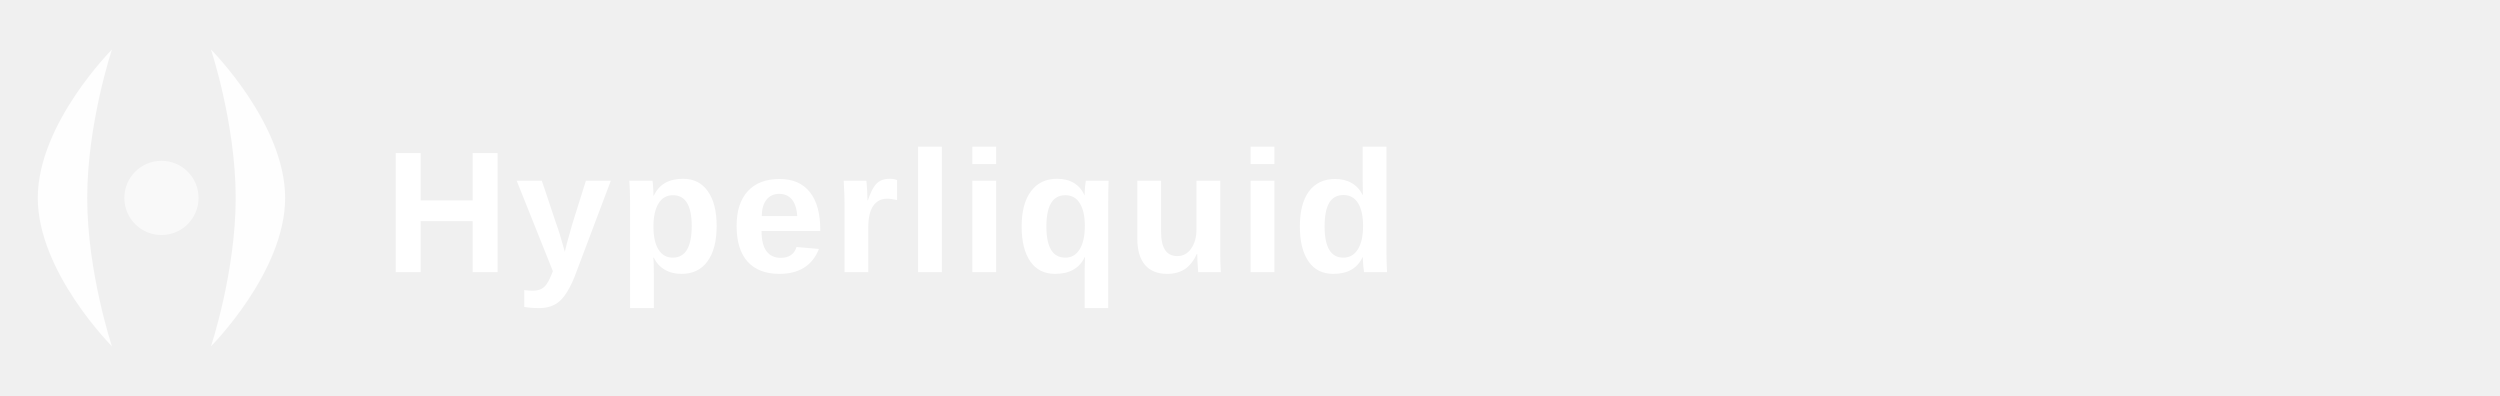
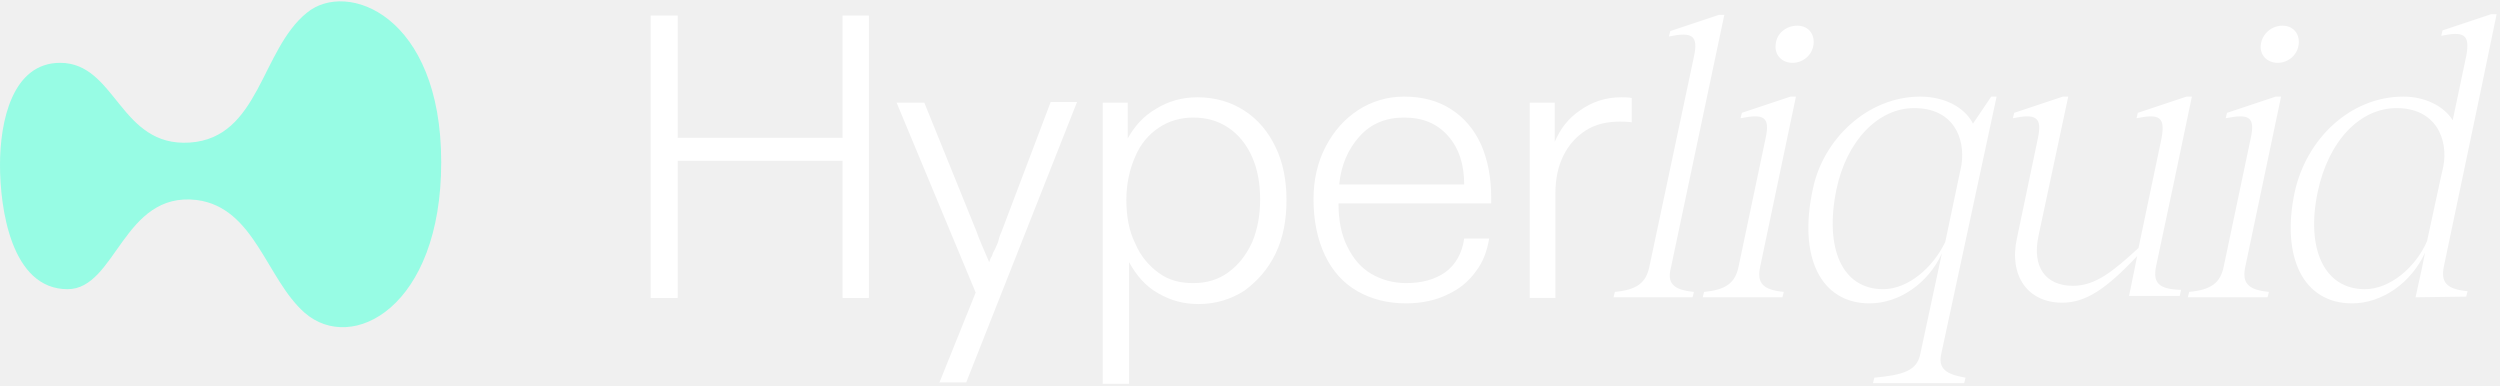
- <svg xmlns="http://www.w3.org/2000/svg" viewBox="0 0 200 32" width="120" height="19">
-   <g fill="#ffffff">
-     <path d="M8 4 C8 4 2 10 2 16 C2 22 8 28 8 28 C8 28 6 22 6 16 C6 10 8 4 8 4 Z" opacity="0.9" />
-     <path d="M16 4 C16 4 22 10 22 16 C22 22 16 28 16 28 C16 28 18 22 18 16 C18 10 16 4 16 4 Z" opacity="0.9" />
-     <ellipse cx="12" cy="16" rx="3" ry="3" opacity="0.6" />
-   </g>
-   <text x="30" y="22" font-family="Arial, sans-serif" font-size="14" font-weight="700" fill="#ffffff" letter-spacing="0.5">Hyperliquid</text>
+ <svg xmlns="http://www.w3.org/2000/svg" width="370" height="57" viewBox="0 0 370 57" fill="none">
+   <path d="M65.3 23.999C65.3 45.499 52.1 52.399 45.1 46.299C39.4 41.299 37.7 30.699 29.1 29.599C18.2 28.299 17.2 42.799 10 42.799C1.6 42.799 0 30.699 0 24.399C0 17.999 1.8 9.299 8.9 9.299C17.2 9.299 17.7 21.799 28.1 21.099C38.4 20.399 38.6 7.399 45.4 1.899C51.3 -3.001 65.3 2.199 65.3 23.999Z" fill="#97FCE4" />
+   <path d="M96.3 43.999V2.299H100.3V20.399H124.7V2.299H128.6V44.099H124.7V23.799H100.3V44.099H96.3V43.999Z" fill="white" />
+   <path d="M139 56.699L144.4 43.299L132.7 15.199H136.8L144.5 34.199C144.9 35.399 145.6 36.899 146.4 38.799C146.5 38.499 146.6 38.199 146.8 37.899C146.9 37.599 147 37.299 147.2 36.999C147.4 36.499 147.7 35.999 147.8 35.499C147.9 34.999 148.1 34.599 148.3 34.099L155.5 15.099H159.4L143 56.599H139V56.699Z" fill="white" />
+   <path d="M163.2 56.699V15.199H166.9V16.999C166.9 17.399 166.9 17.699 166.9 18.099C166.9 18.499 166.9 18.899 166.9 19.299C166.9 19.499 166.9 19.699 166.9 19.899C166.9 20.099 166.9 20.299 166.9 20.499C167.9 18.699 169.2 17.199 171.1 16.099C172.9 14.999 174.9 14.399 177.2 14.399C179.9 14.399 182.2 15.099 184.2 16.399C186.2 17.699 187.7 19.499 188.8 21.799C189.9 24.099 190.4 26.699 190.4 29.599C190.4 32.599 189.9 35.199 188.8 37.499C187.7 39.799 186.1 41.599 184.2 42.999C182.2 44.299 179.9 44.999 177.4 44.999C175.2 44.999 173.3 44.499 171.4 43.399C169.6 42.399 168.2 40.799 167.1 38.799C167.1 39.099 167.1 39.399 167.1 39.799C167.1 40.099 167.1 40.399 167.1 40.699C167.1 40.899 167.1 41.199 167.1 41.399C167.1 41.599 167.1 41.799 167.1 41.999V56.799H163.2V56.699ZM176.6 41.899C178.6 41.899 180.3 41.399 181.8 40.299C183.3 39.199 184.4 37.799 185.3 35.899C186.1 33.999 186.5 31.899 186.5 29.499C186.5 27.099 186.1 24.999 185.3 23.199C184.5 21.399 183.3 19.899 181.8 18.899C180.3 17.899 178.6 17.399 176.6 17.399C174.7 17.399 173 17.899 171.5 18.899C170 19.899 168.8 21.299 168 23.199C167.2 24.999 166.7 27.199 166.7 29.599C166.7 31.999 167.1 34.199 168 35.999C168.8 37.899 170 39.299 171.5 40.399C173 41.499 174.7 41.899 176.6 41.899Z" fill="white" />
+   <path d="M208.1 44.899C205.4 44.899 203 44.299 200.9 43.099C198.8 41.899 197.2 40.099 196.1 37.799C195 35.499 194.4 32.699 194.4 29.499C194.4 26.599 195 23.999 196.2 21.699C197.4 19.399 199 17.599 201 16.299C203 14.999 205.3 14.299 207.8 14.299C210.5 14.299 212.8 14.899 214.8 16.199C216.7 17.399 218.2 19.199 219.2 21.399C220.2 23.699 220.7 26.299 220.7 29.299V30.099H198.1C198.1 32.599 198.5 34.699 199.4 36.499C200.3 38.299 201.4 39.599 202.9 40.499C204.4 41.399 206.2 41.899 208.1 41.899C210.4 41.899 212.3 41.399 213.9 40.299C215.4 39.199 216.4 37.499 216.7 35.299H220.4C220.1 37.099 219.5 38.799 218.4 40.199C217.4 41.599 216 42.799 214.2 43.599C212.6 44.399 210.5 44.899 208.1 44.899ZM216.7 27.299C216.7 24.299 215.9 21.899 214.3 20.099C212.7 18.299 210.6 17.399 207.8 17.399C205.1 17.399 202.9 18.299 201.2 20.199C199.5 22.099 198.5 24.399 198.2 27.299H216.7Z" fill="white" />
+   <path d="M226.4 43.999V15.199H230.1V17.099C230.1 17.399 230.1 17.699 230.1 17.999C230.1 18.299 230.1 18.599 230.1 18.899C230.1 19.199 230.1 19.599 230.1 19.899C230.1 20.199 230.1 20.599 230.1 20.999C230.9 19.099 232.1 17.499 233.9 16.299C235.6 15.099 237.6 14.399 239.9 14.399C240.5 14.399 241 14.399 241.5 14.499V18.099C240.8 17.999 240.2 17.999 239.7 17.999C237.8 17.999 236.1 18.399 234.7 19.299C233.3 20.199 232.2 21.399 231.4 22.999C230.6 24.599 230.2 26.499 230.2 28.599V44.099H226.4V43.999Z" fill="white" />
+   <path d="M250.7 43.199L250.5 43.999H238.8L239 43.199C242.2 42.899 243.6 41.899 244.1 39.499L250.7 8.399C251.4 5.199 250.4 4.699 247 5.399L247.2 4.599L254.4 2.199H255.2L247.3 39.599C246.7 41.899 247.6 42.899 250.7 43.199Z" fill="white" />
+   <path d="M264 43.199L263.8 43.999H252L252.2 43.199C255.4 42.899 256.8 41.899 257.3 39.499L261.3 20.499C262 17.299 261.1 16.799 257.6 17.499L257.8 16.699L265 14.299H265.8L260.5 39.499C260 41.899 260.9 42.899 264 43.199ZM266 3.799C267.6 3.799 268.6 4.999 268.4 6.599C268.2 8.199 266.8 9.299 265.3 9.299C263.7 9.299 262.6 8.099 262.8 6.599C262.9 4.999 264.3 3.799 266 3.799Z" fill="white" />
+   <path d="M284.2 52.399L287.4 37.499C285.4 41.899 281.1 44.899 276.7 44.899C269.5 44.899 266.1 38.099 268.3 27.999C269.8 20.599 276.4 14.299 284.2 14.299C287.8 14.299 290.8 15.899 292 18.299L294.7 14.299H295.5L287.3 52.399C286.7 54.999 288.8 55.499 290.9 55.899L290.7 56.699H277.2L277.4 55.899C281.4 55.499 283.7 54.999 284.2 52.399ZM278.7 42.799C282.4 42.799 286.1 39.599 287.9 35.799L290.3 24.399C290.9 20.299 289 15.999 283.3 15.999C277.9 15.999 273.3 20.899 271.8 27.999C270 36.699 272.6 42.799 278.7 42.799Z" fill="white" />
+   <path d="M335.8 43.199L335.6 43.999H323.8L324 43.199C327.2 42.899 328.6 41.899 329.1 39.499L333.1 20.499C333.8 17.299 332.9 16.799 329.4 17.499L329.6 16.699L336.8 14.299H337.6L332.3 39.499C331.8 41.899 332.7 42.899 335.8 43.199ZM337.8 3.799C339.4 3.799 340.4 4.999 340.2 6.599C340 8.199 338.6 9.299 337.1 9.299C335.5 9.299 334.4 8.099 334.6 6.599C334.8 4.999 336.2 3.799 337.8 3.799Z" fill="white" />
+   <path d="M319.1 39.399L321.8 26.699L324.4 14.299H323.6L316.4 16.699L316.2 17.499C319.6 16.799 320.5 17.299 319.9 20.499L316.5 36.699C312.7 40.199 310.1 42.299 306.8 42.299C302.8 42.299 300.7 39.599 301.7 34.899L306.1 14.299H305.3L298.1 16.699L297.9 17.499C301.3 16.799 302.3 17.299 301.6 20.499L298.5 35.299C297.3 40.799 300.1 44.799 305.2 44.799C308.6 44.799 311.6 42.899 316.3 37.899L316.1 38.899L315.1 43.799H322.6L322.8 42.899C319.5 42.799 318.6 41.899 319.1 39.399Z" fill="white" />
+   <path d="M367.2 13.199L369.5 2.099H368.7L361.5 4.499L361.3 5.299C364.7 4.599 365.6 5.099 365 8.299L363 17.799C361.7 15.699 358.9 14.299 355.7 14.299C347.8 14.299 341.3 20.599 339.6 28.499C337.6 38.099 340.9 44.899 348.1 44.899C352.6 44.899 356.9 41.799 358.9 37.399L358.4 39.899L357.5 43.999L365 43.899L365.2 43.099C362.1 42.799 361.2 41.799 361.7 39.399L367.2 13.199ZM359.2 35.699C357.5 39.599 353.7 42.799 350 42.799C343.9 42.799 341.3 36.699 343 28.499C344.6 20.799 349.3 15.999 354.7 15.999C360.5 15.999 362.4 20.599 361.6 24.699L361.3 25.999L359.2 35.699Z" fill="white" />
</svg>
